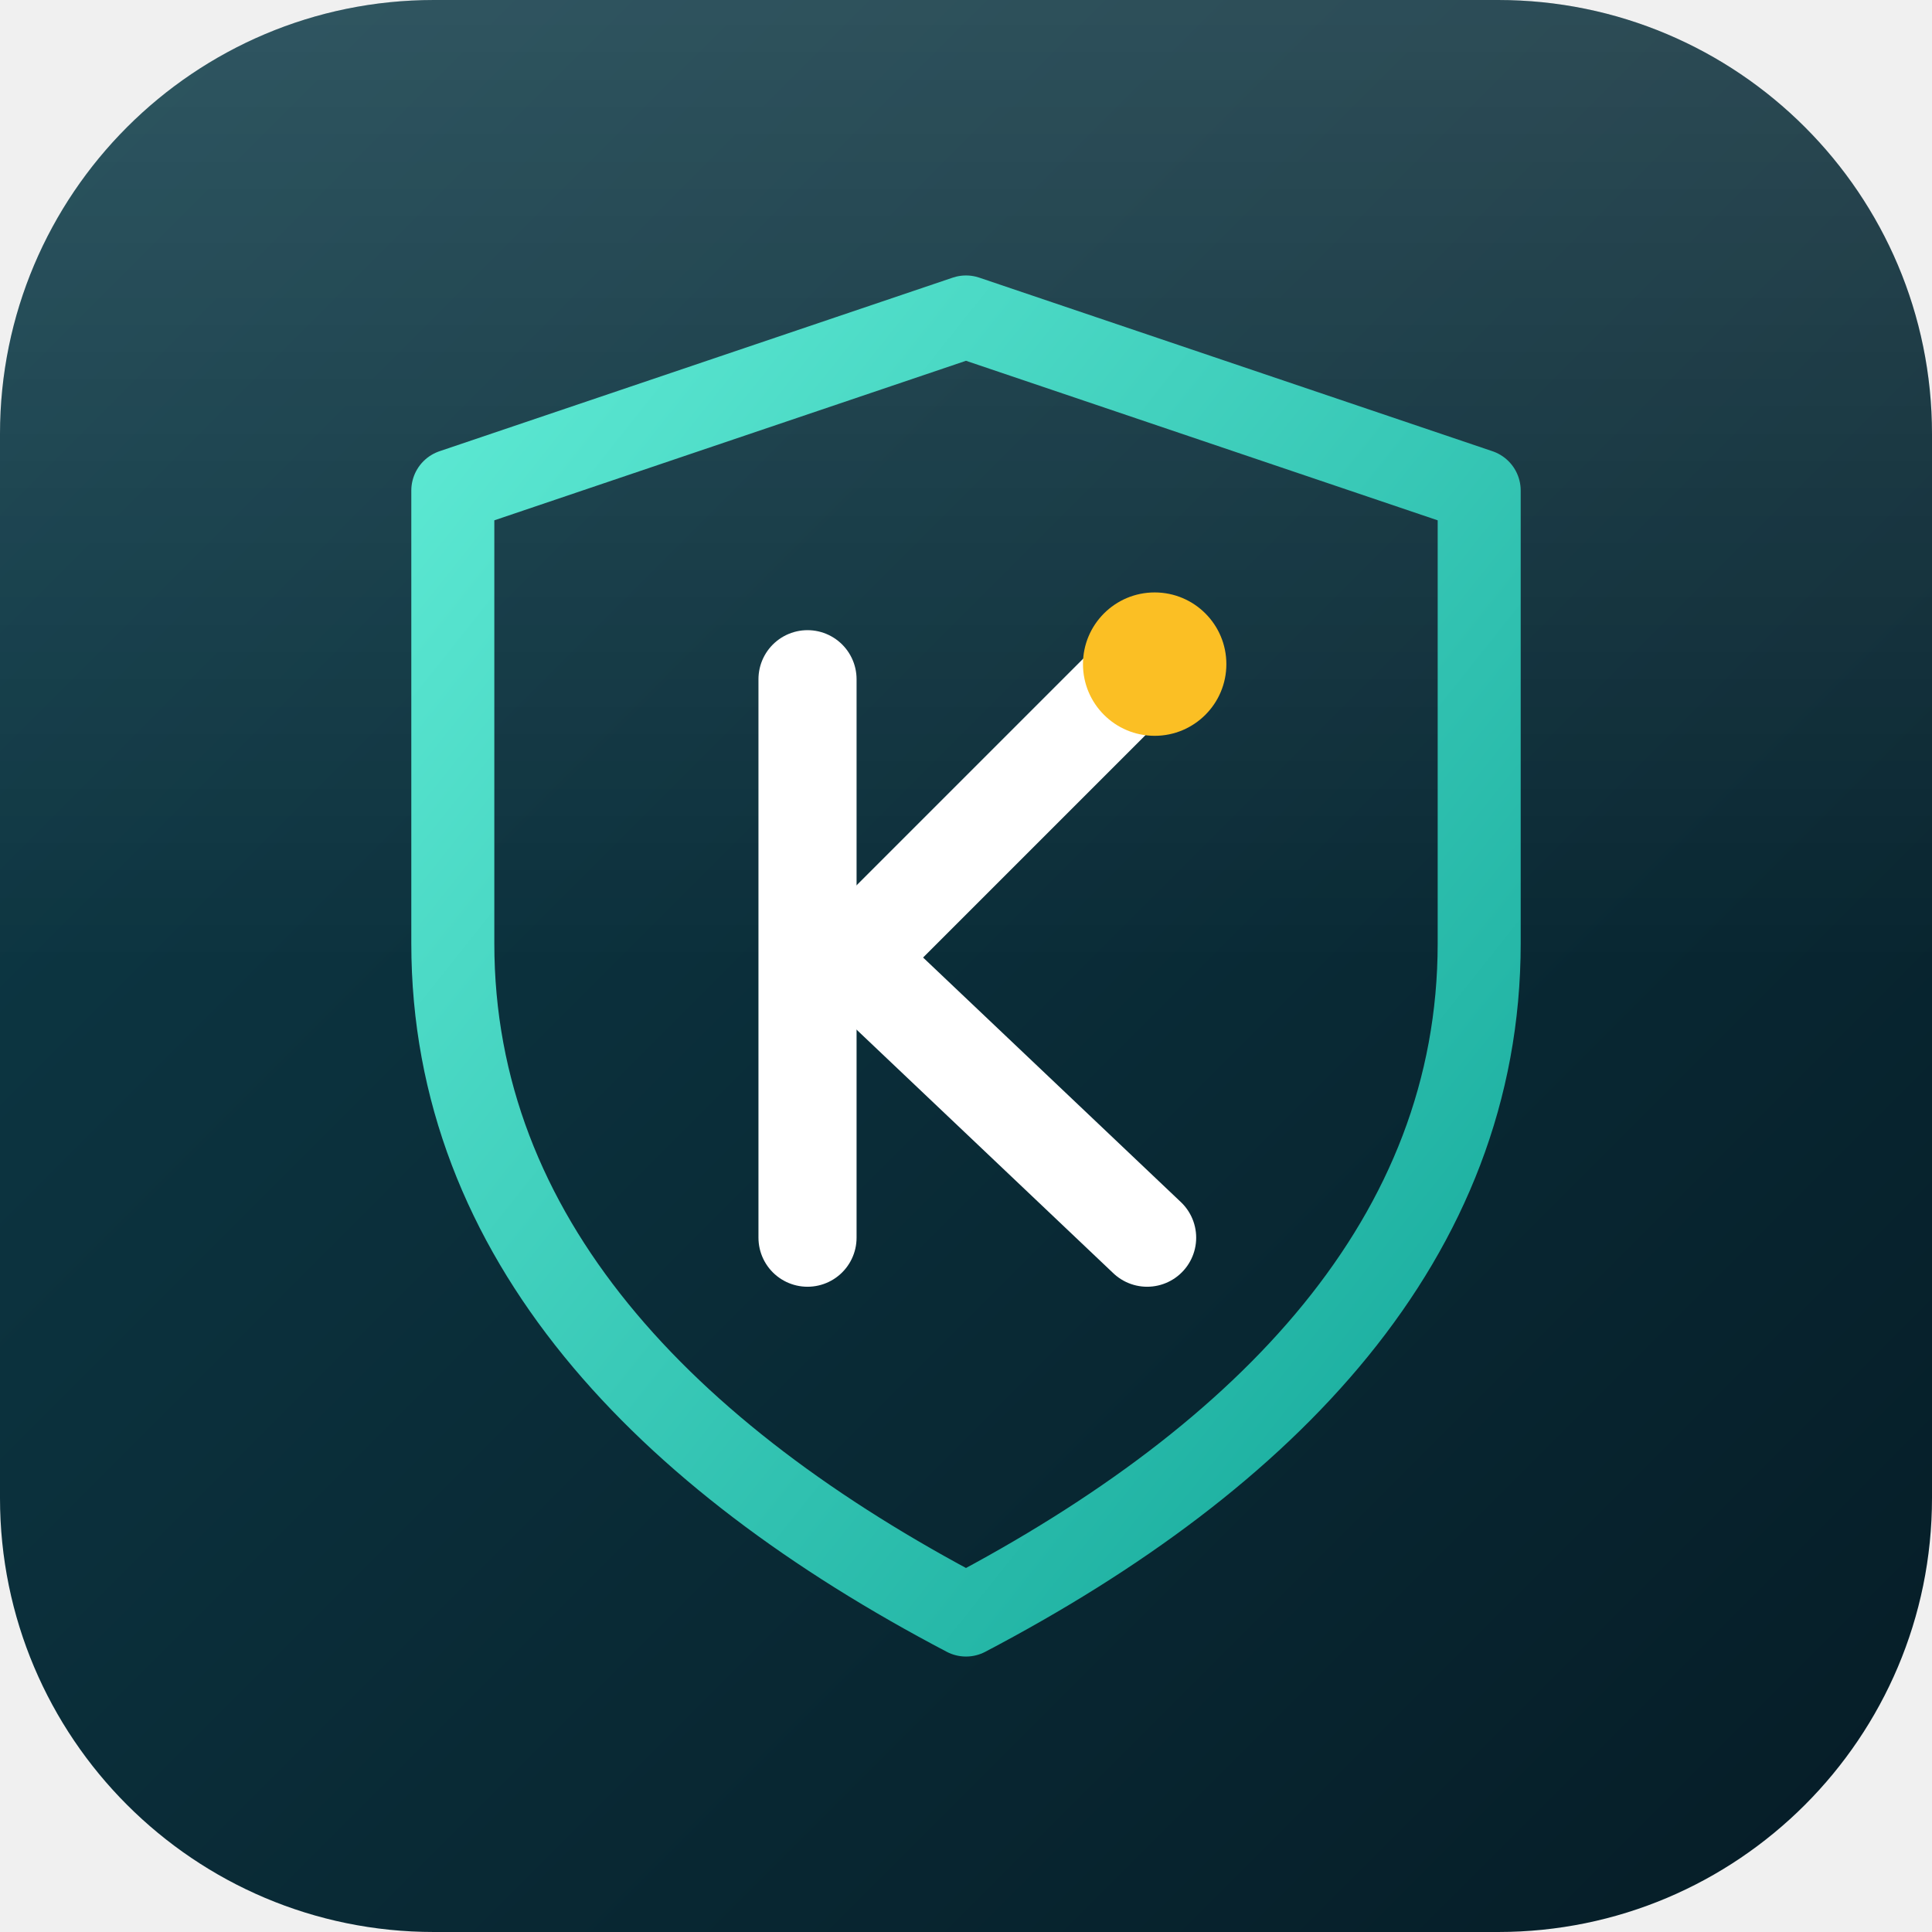
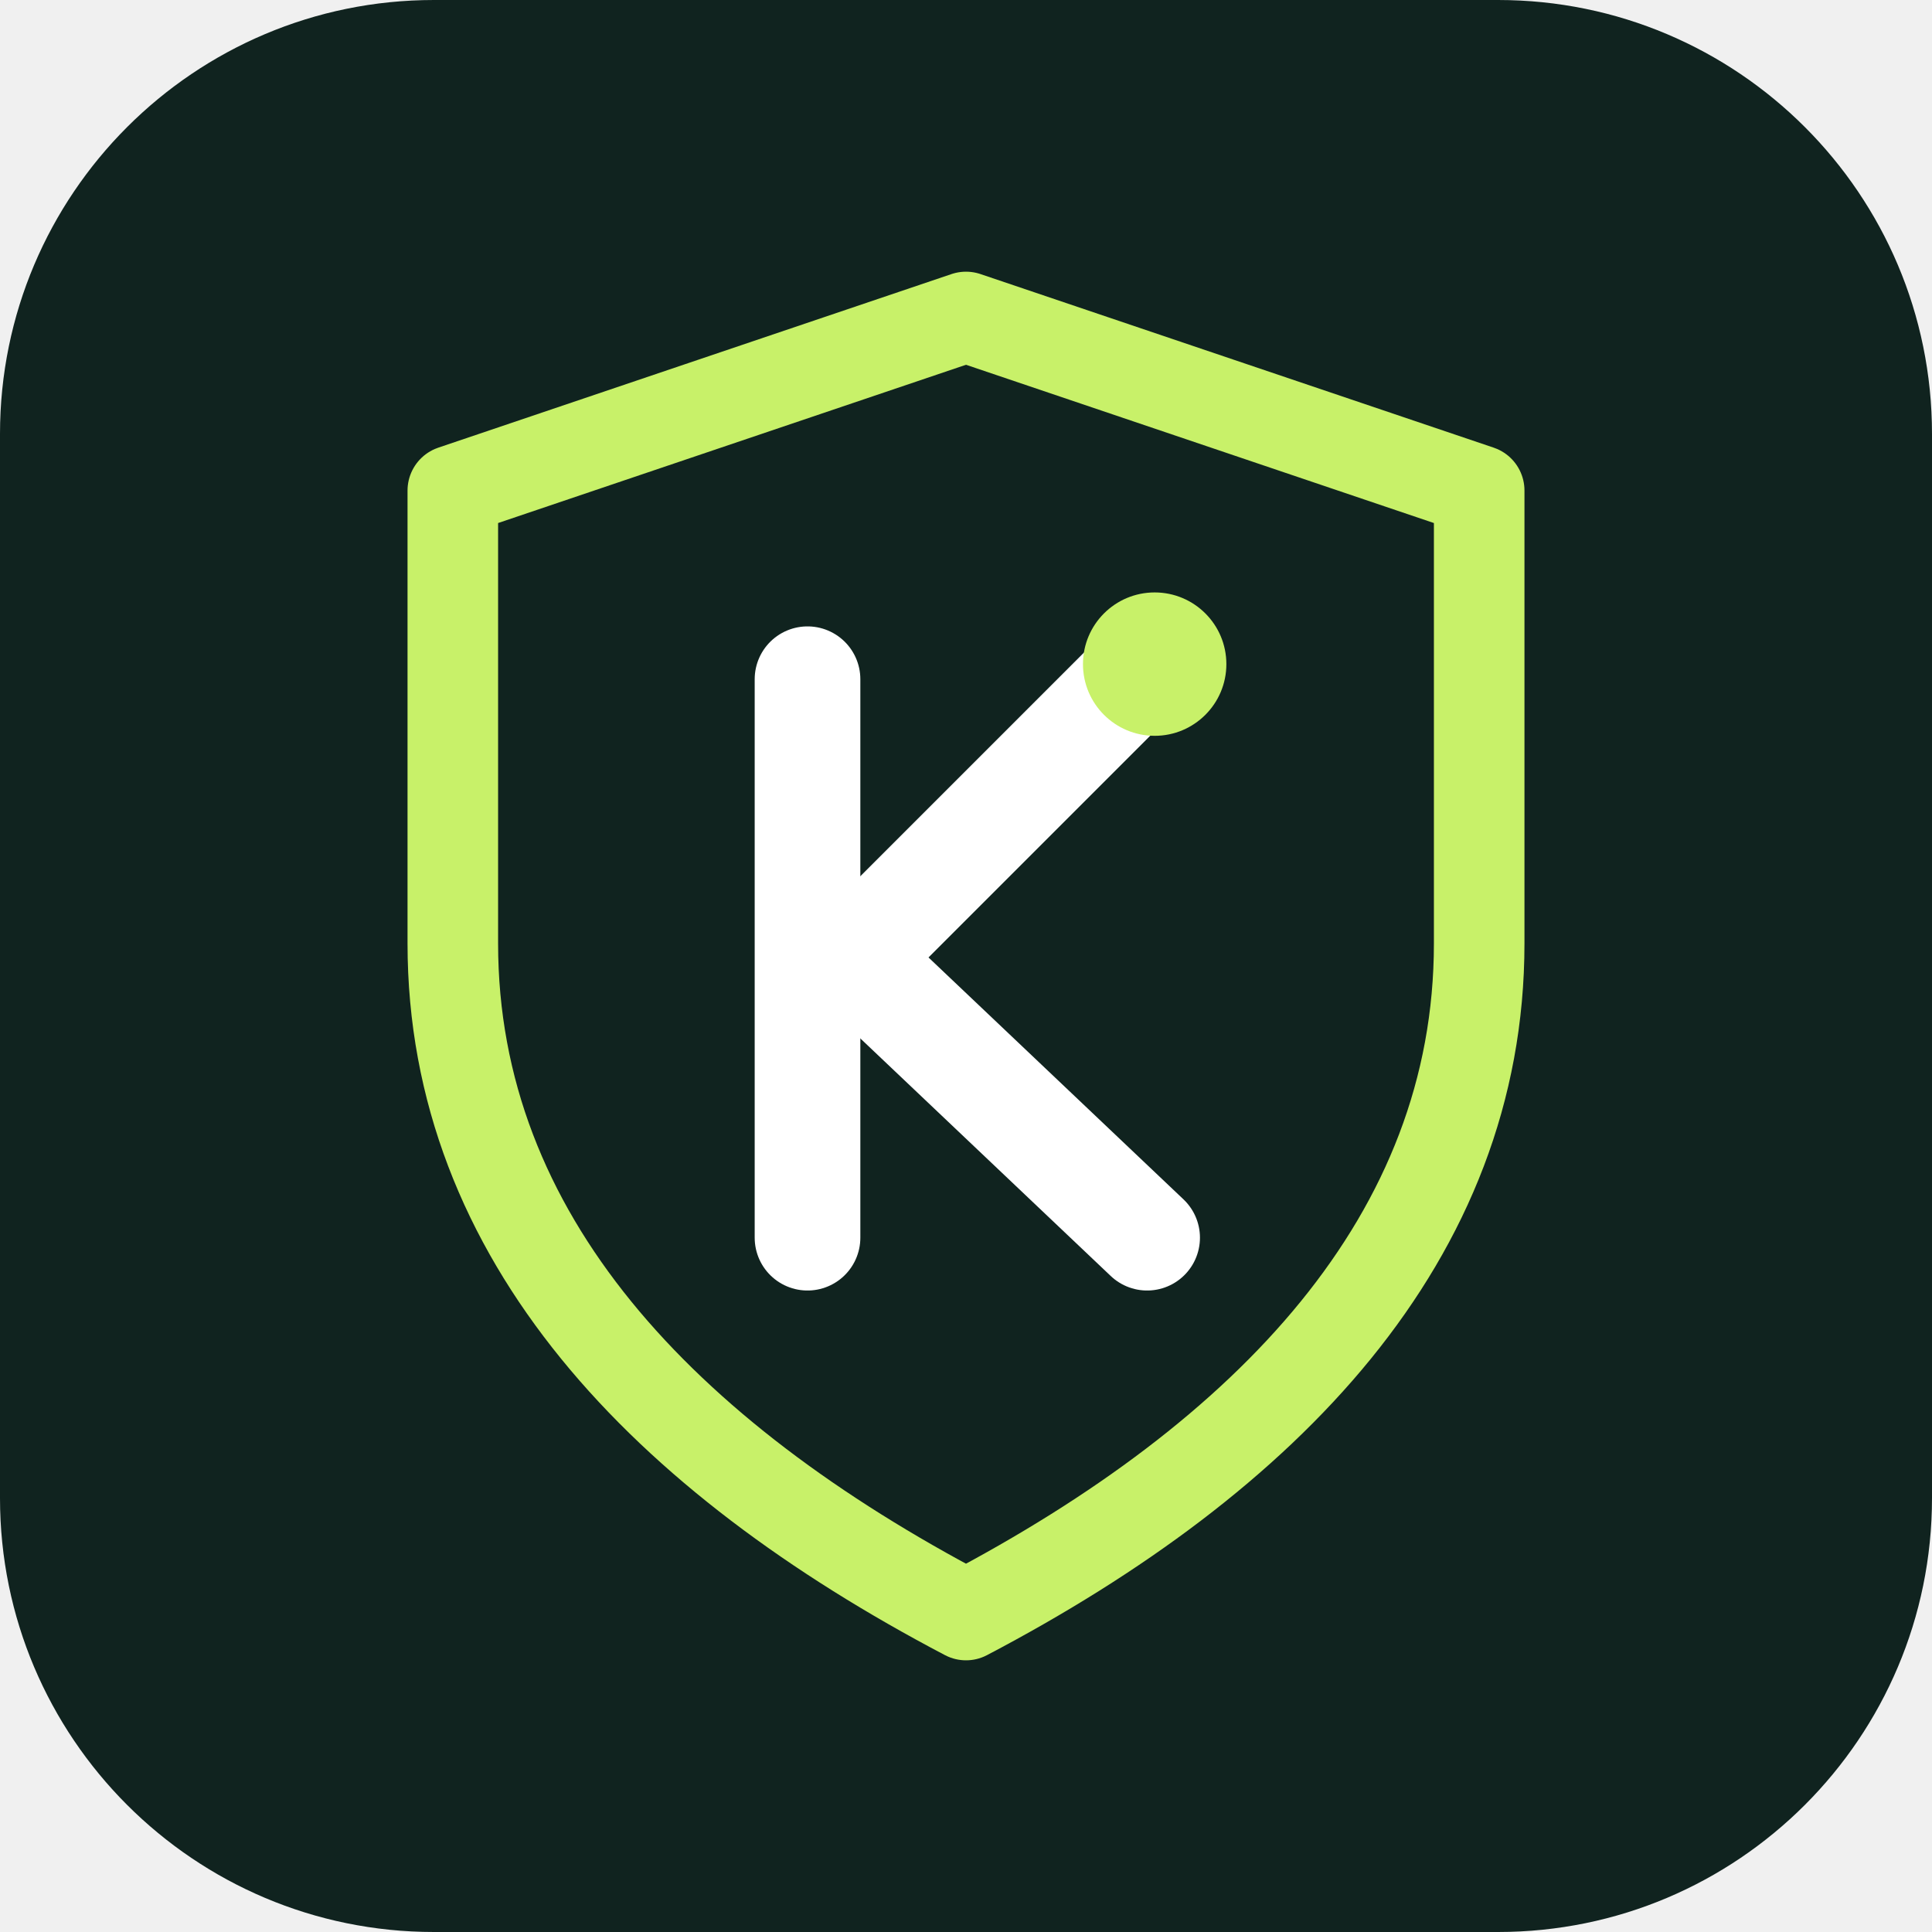
- <svg xmlns="http://www.w3.org/2000/svg" viewBox="0 0 512 512" width="512" height="512">
-   <defs>
-     <linearGradient id="bg" x1="0" y1="0" x2="1" y2="1">
-       <stop offset="0" stop-color="#0f3d4a" />
-       <stop offset="1" stop-color="#051c26" />
-     </linearGradient>
-     <linearGradient id="mt" x1="0" y1="0" x2="1" y2="1">
-       <stop offset="0" stop-color="#5eead4" />
-       <stop offset="1" stop-color="#14a89a" />
-     </linearGradient>
-     <linearGradient id="gl" x1="0" y1="0" x2="0" y2="1">
-       <stop offset="0" stop-color="#fff" stop-opacity=".14" />
-       <stop offset=".5" stop-color="#fff" stop-opacity="0" />
-     </linearGradient>
-   </defs>
-   <rect width="512" height="512" rx="115" fill="url(#bg)" />
-   <rect width="512" height="512" rx="115" fill="url(#gl)" />
-   <path d="M256 84 L392 130 V250 C392 328 336 386 256 428 C176 386 120 328 120 250 V130 Z" fill="none" stroke="url(#mt)" stroke-width="22" stroke-linejoin="round" />
-   <path d="M214 180 V328" stroke="#fff" stroke-width="26" stroke-linecap="round" />
-   <path d="M300 180 L226 254 L304 328" stroke="#fff" stroke-width="26" stroke-linecap="round" stroke-linejoin="round" fill="none" />
-   <circle cx="306" cy="176" r="19" fill="#fbbf24" />
+ <svg xmlns="http://www.w3.org/2000/svg" viewBox="0 0 512 512">
+   <rect width="512" height="512" rx="115" fill="#10231f" />
+   <path d="M256 84 L392 130 V250 C392 328 336 386 256 428 C176 386 120 328 120 250 V130 Z" fill="none" stroke="#c8f169" stroke-width="24" stroke-linejoin="round" />
+   <path d="M214 180 V328" stroke="#fff" stroke-width="28" stroke-linecap="round" />
+   <path d="M300 180 L226 254 L304 328" stroke="#fff" stroke-width="28" stroke-linecap="round" stroke-linejoin="round" fill="none" />
+   <circle cx="306" cy="176" r="19" fill="#c8f169" />
</svg>
